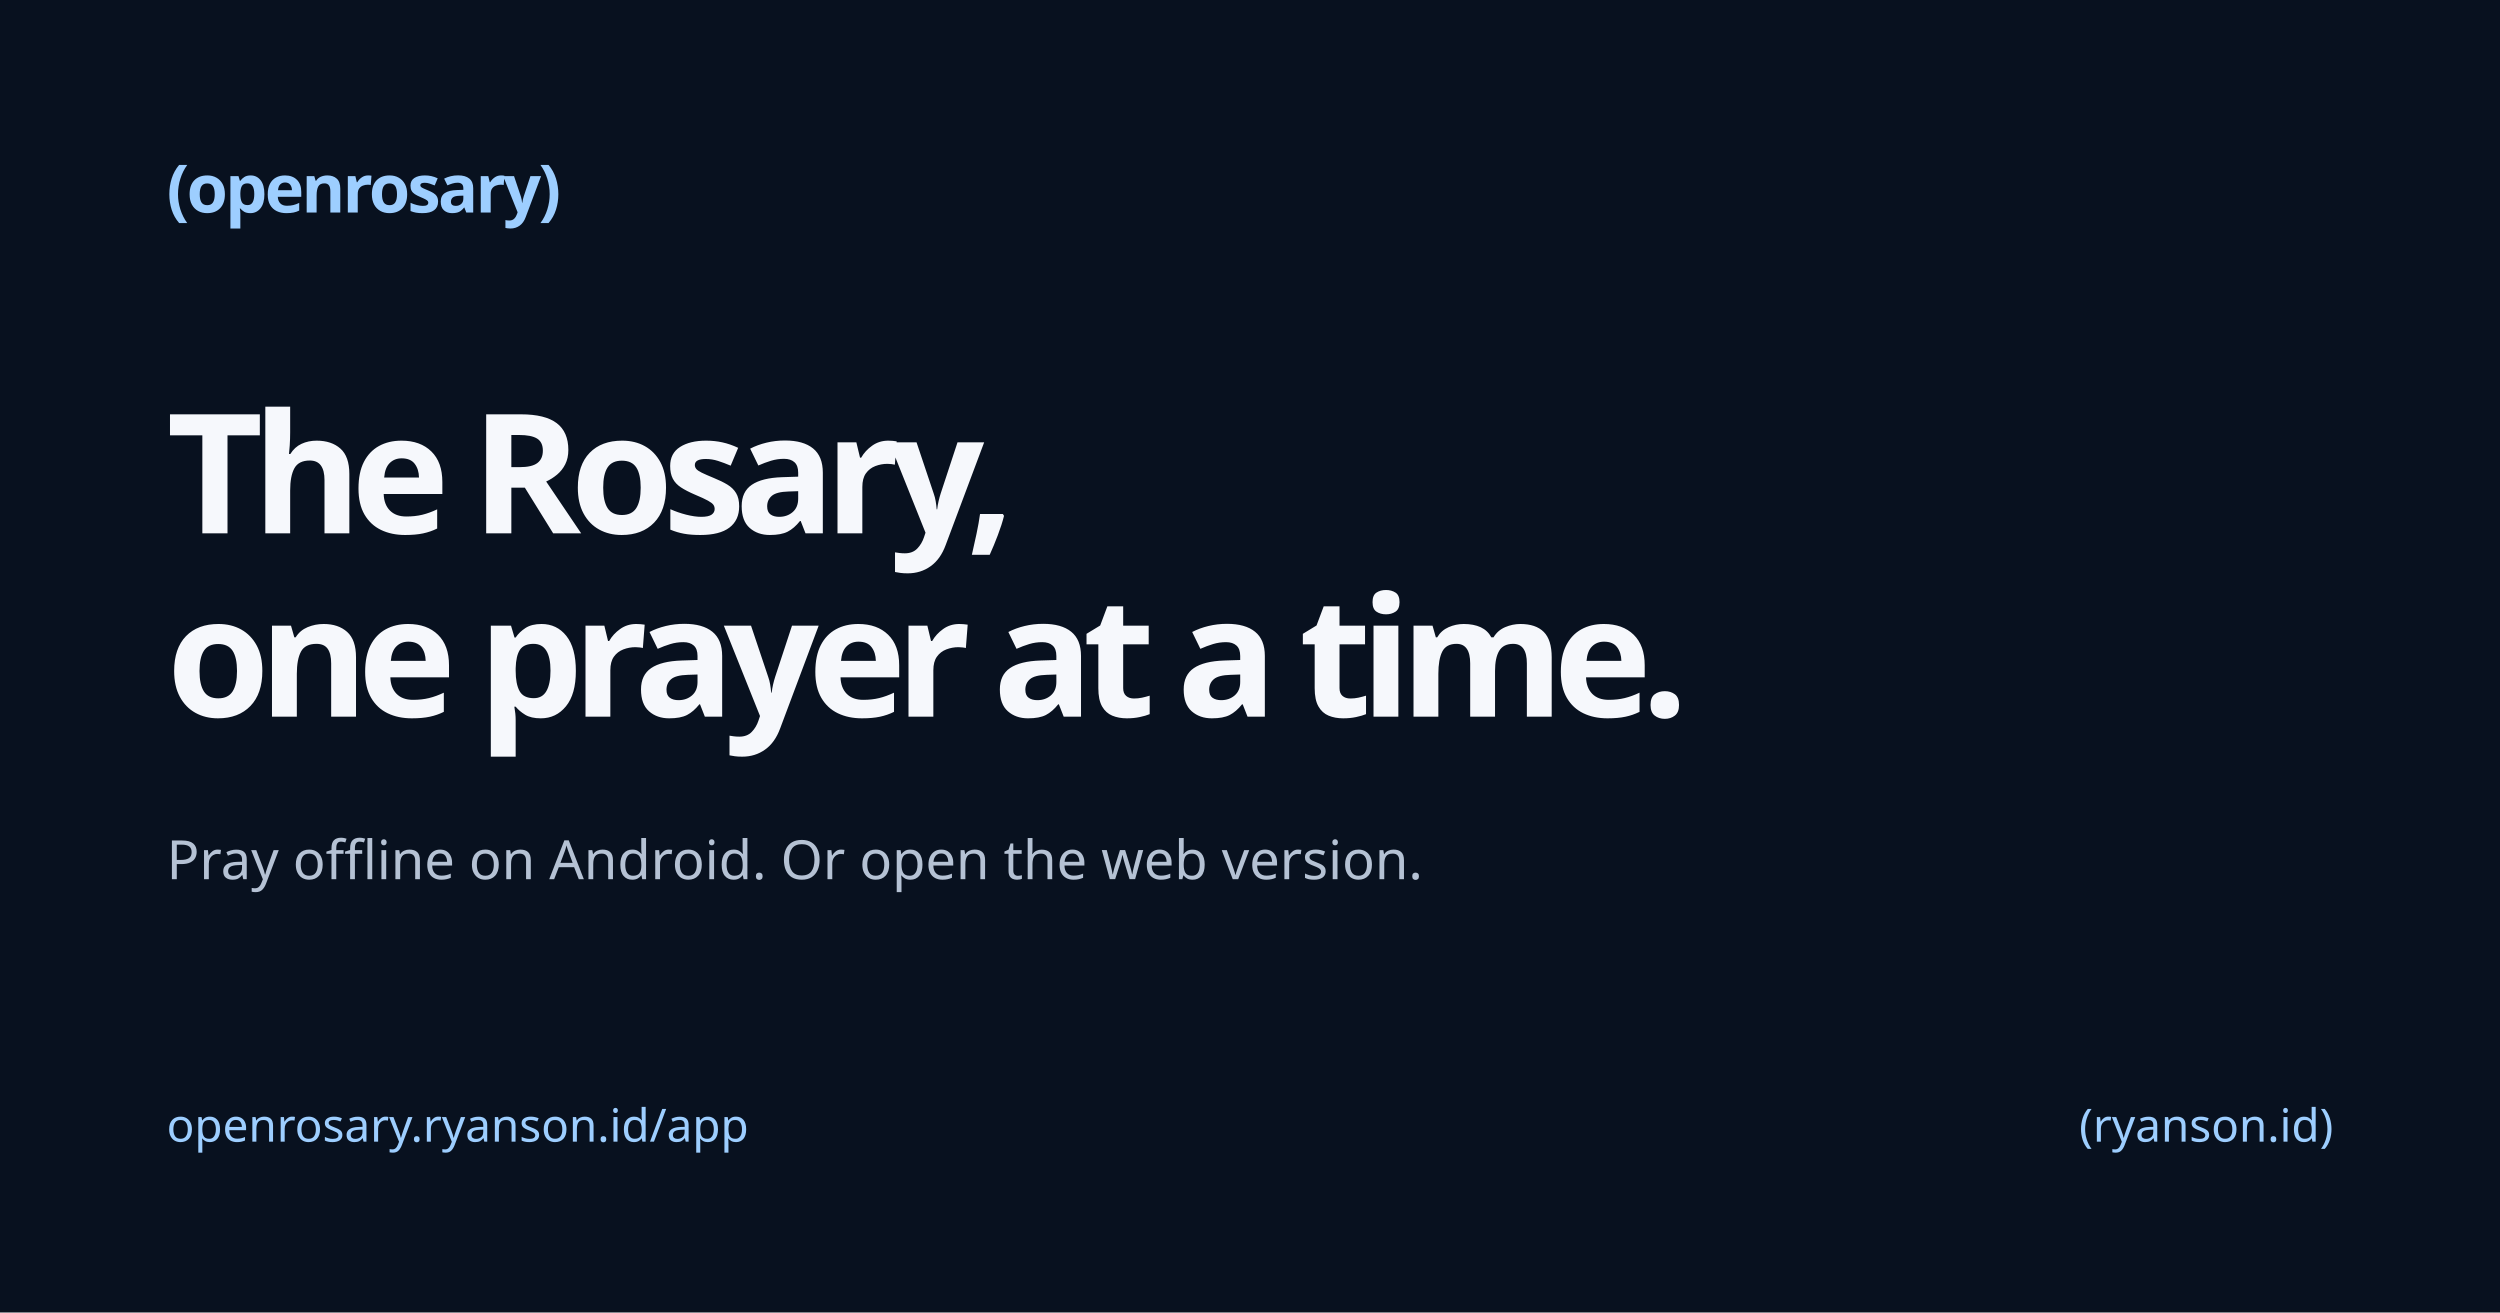
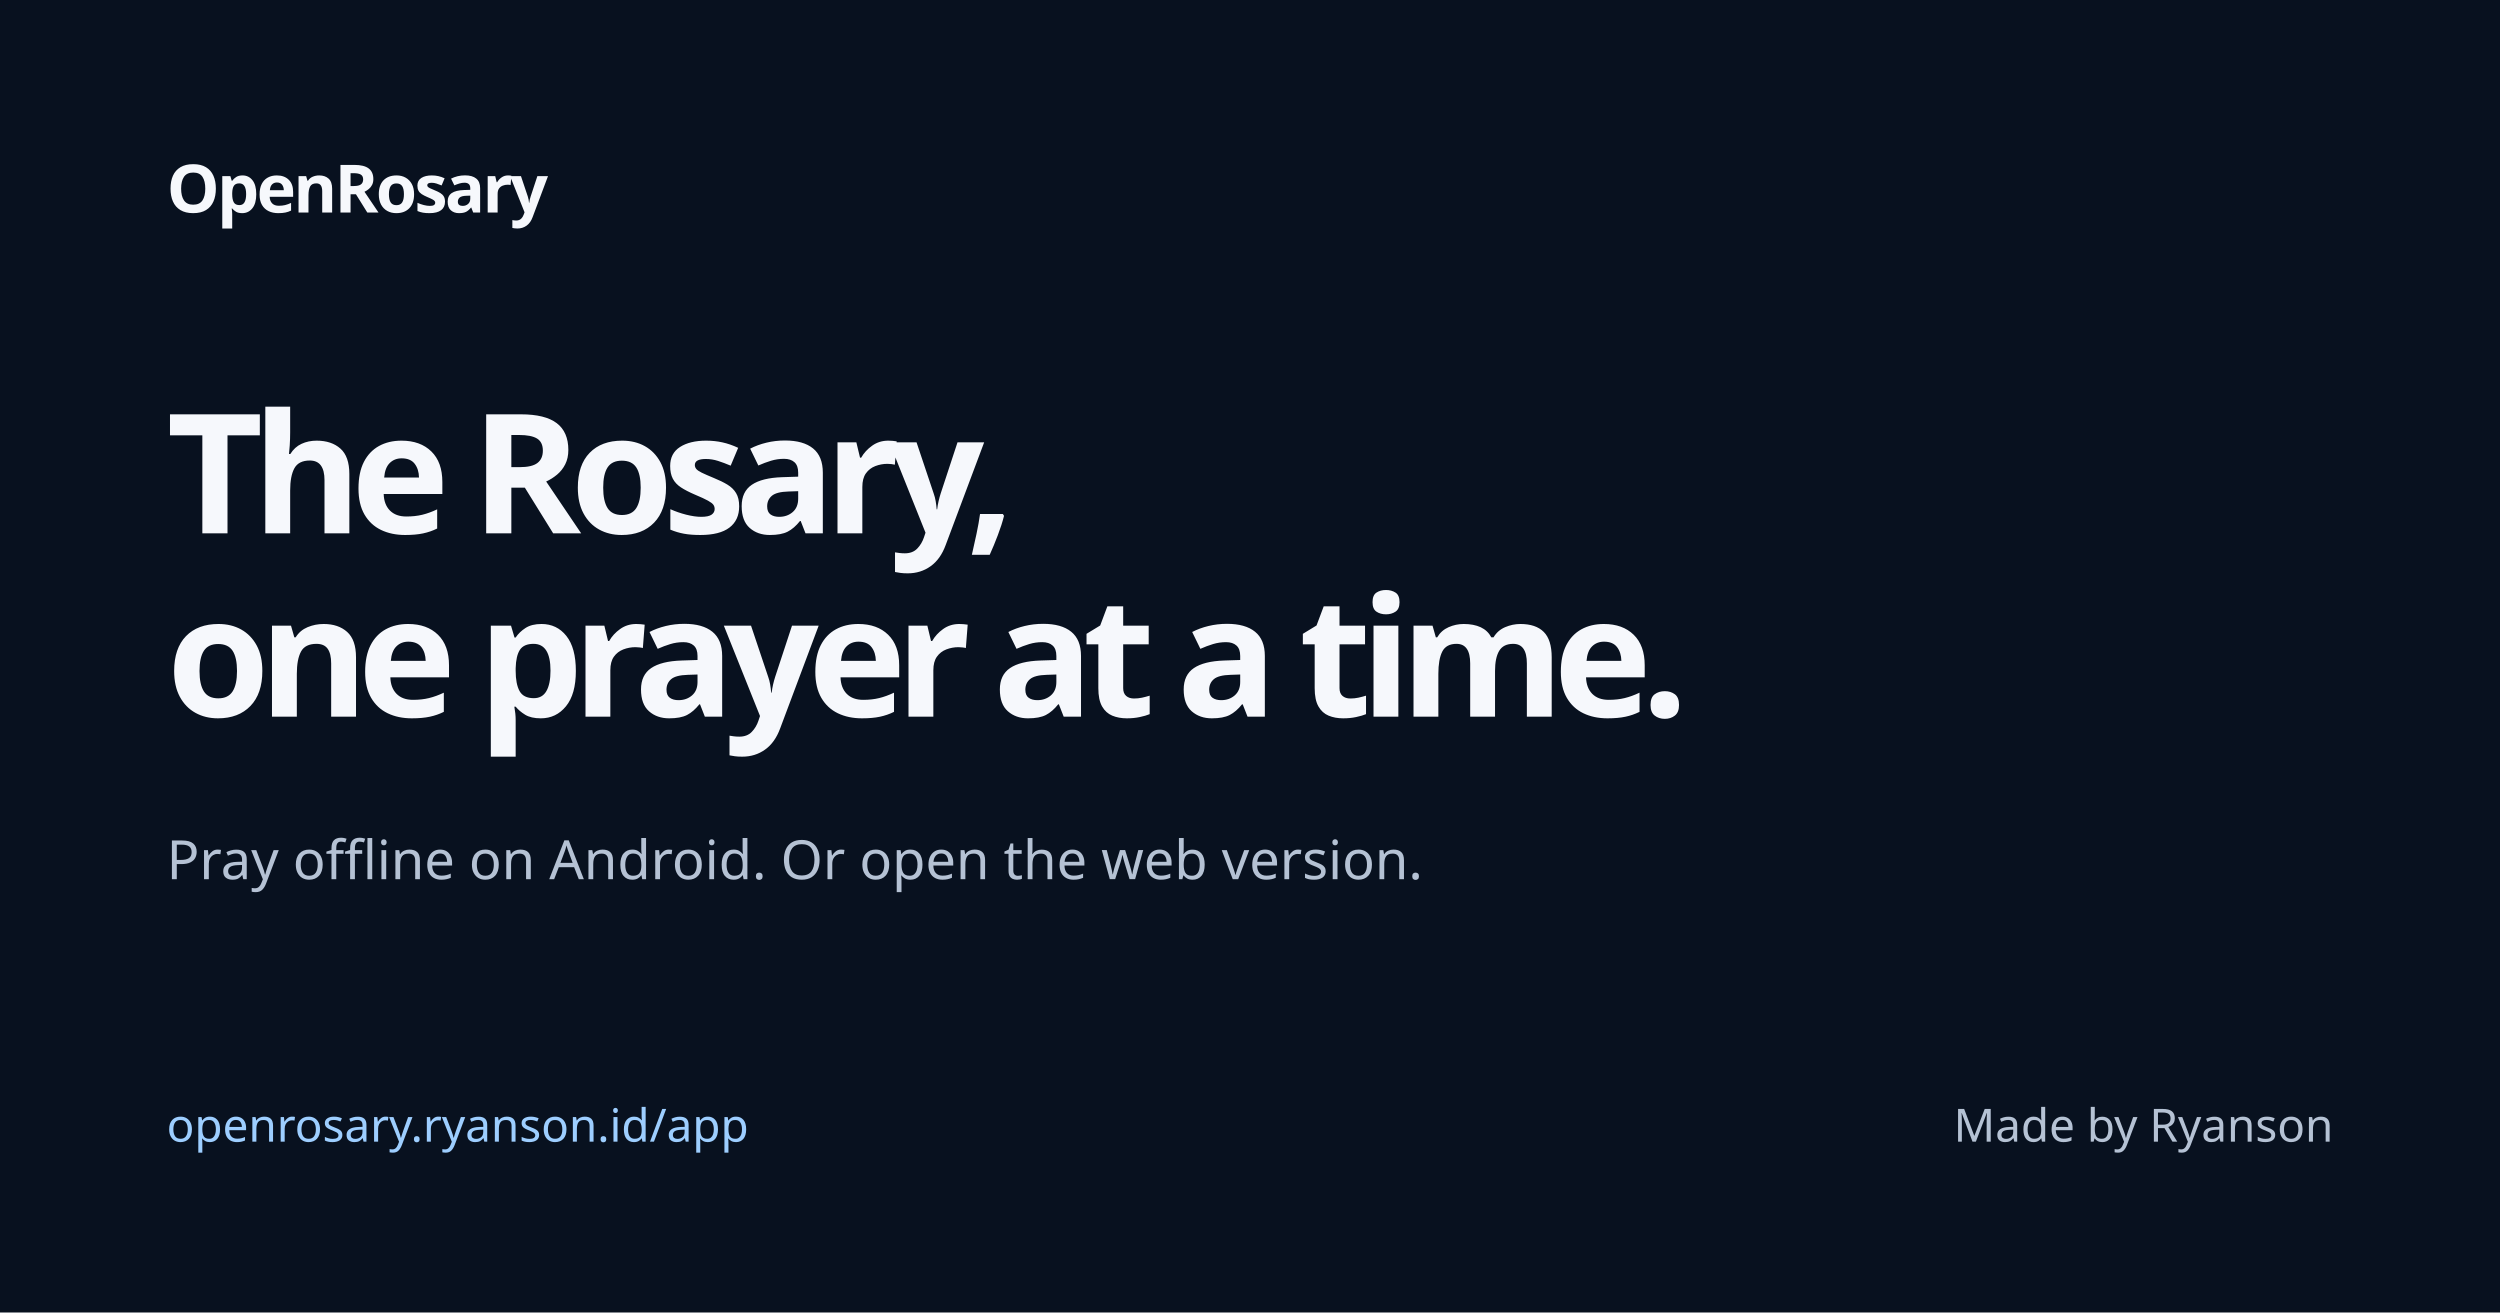
<svg xmlns="http://www.w3.org/2000/svg" width="1200" height="630" viewBox="0 0 1200 630">
  <rect width="1200" height="630" fill="#08111f" />
  <g font-family="Google Sans, Google Sans Text, DM Sans, sans-serif" fill="#f6f8fc">
-     <text x="80" y="102" font-size="32" font-weight="700" fill="#9dceff" letter-spacing="-1.28">(openrosary)</text>
+     <text x="80" y="102" font-size="32" font-weight="700" fill="#f6f8fc" letter-spacing="-1.28">OpenRosary</text>
    <text x="80" y="256" font-size="80" font-weight="700" letter-spacing="-5.2">The Rosary,</text>
    <text x="80" y="344" font-size="80" font-weight="700" letter-spacing="-5.2">one prayer at a time.</text>
    <text x="80" y="422" font-size="26" fill="#b5c2d4">Pray offline on Android. Or open the web version.</text>
    <text x="80" y="548" font-size="22" fill="#9dceff">openrosary.ryanson.id/app</text>
-     <text x="1120" y="548" text-anchor="end" font-size="22" fill="#9dceff">(ryanson.id)</text>
+     <text x="1120" y="548" text-anchor="end" font-size="22" fill="#b5c2d4">Made by Ryanson</text>
  </g>
</svg>
